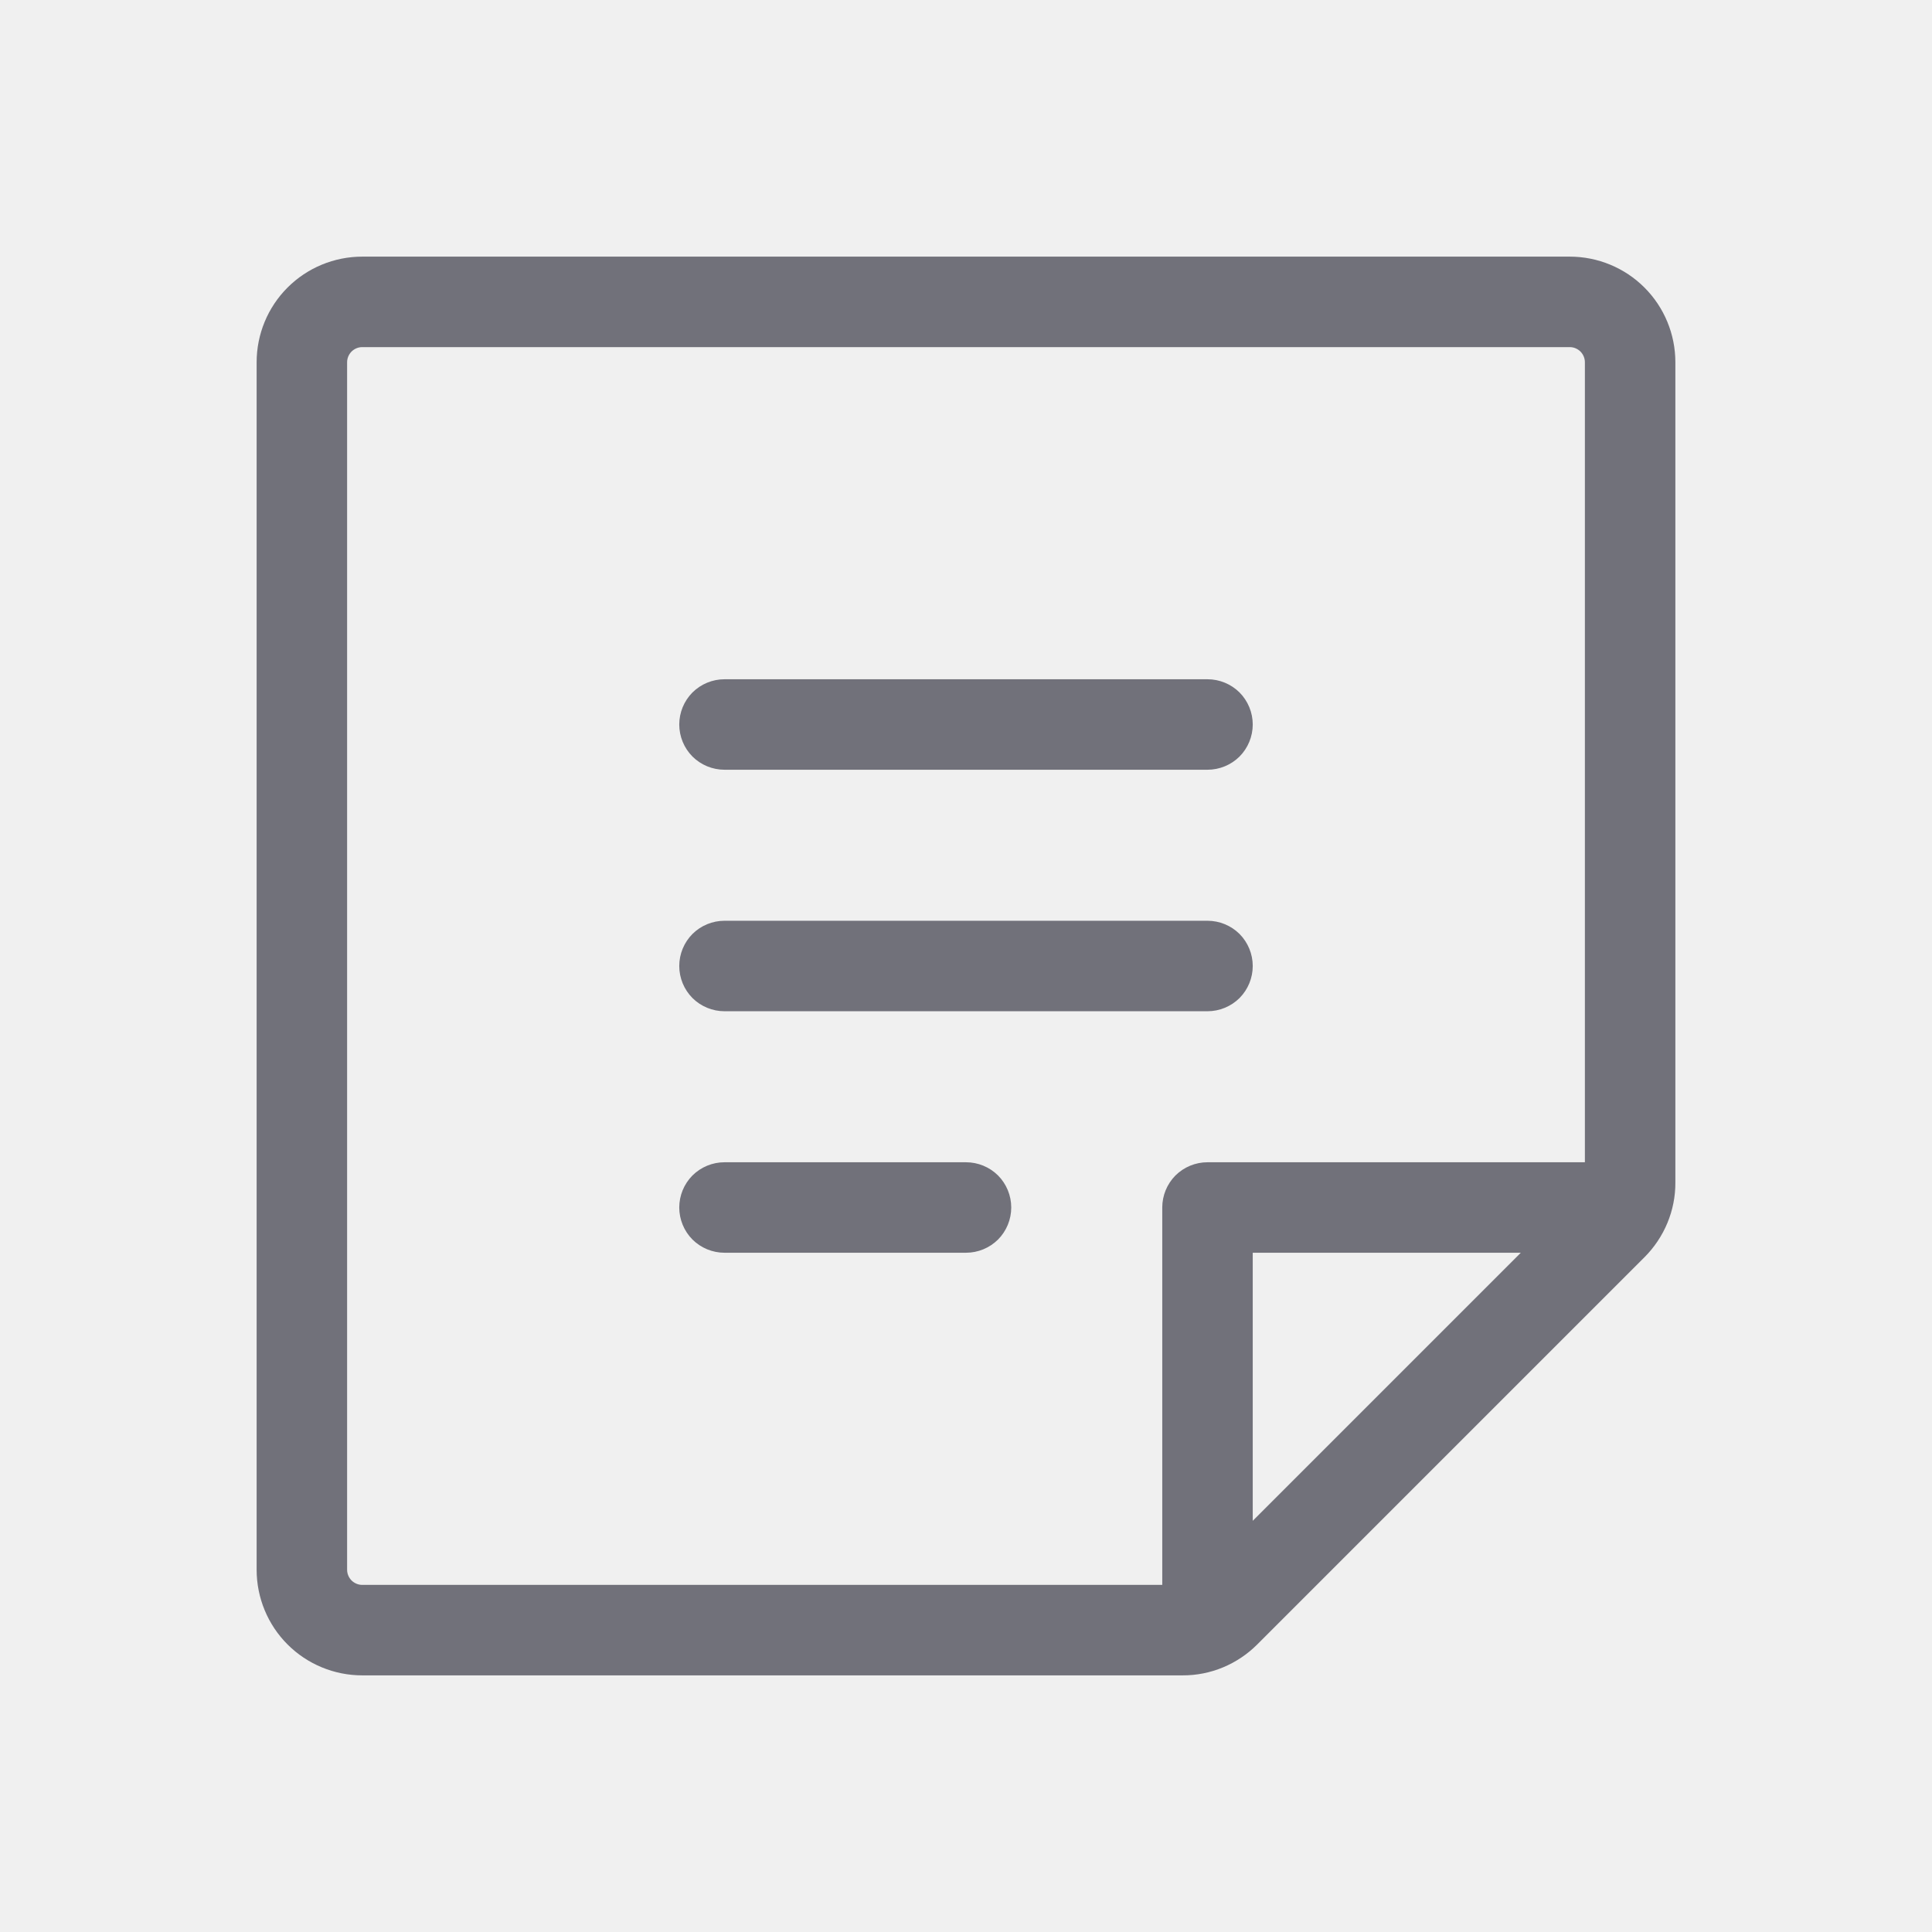
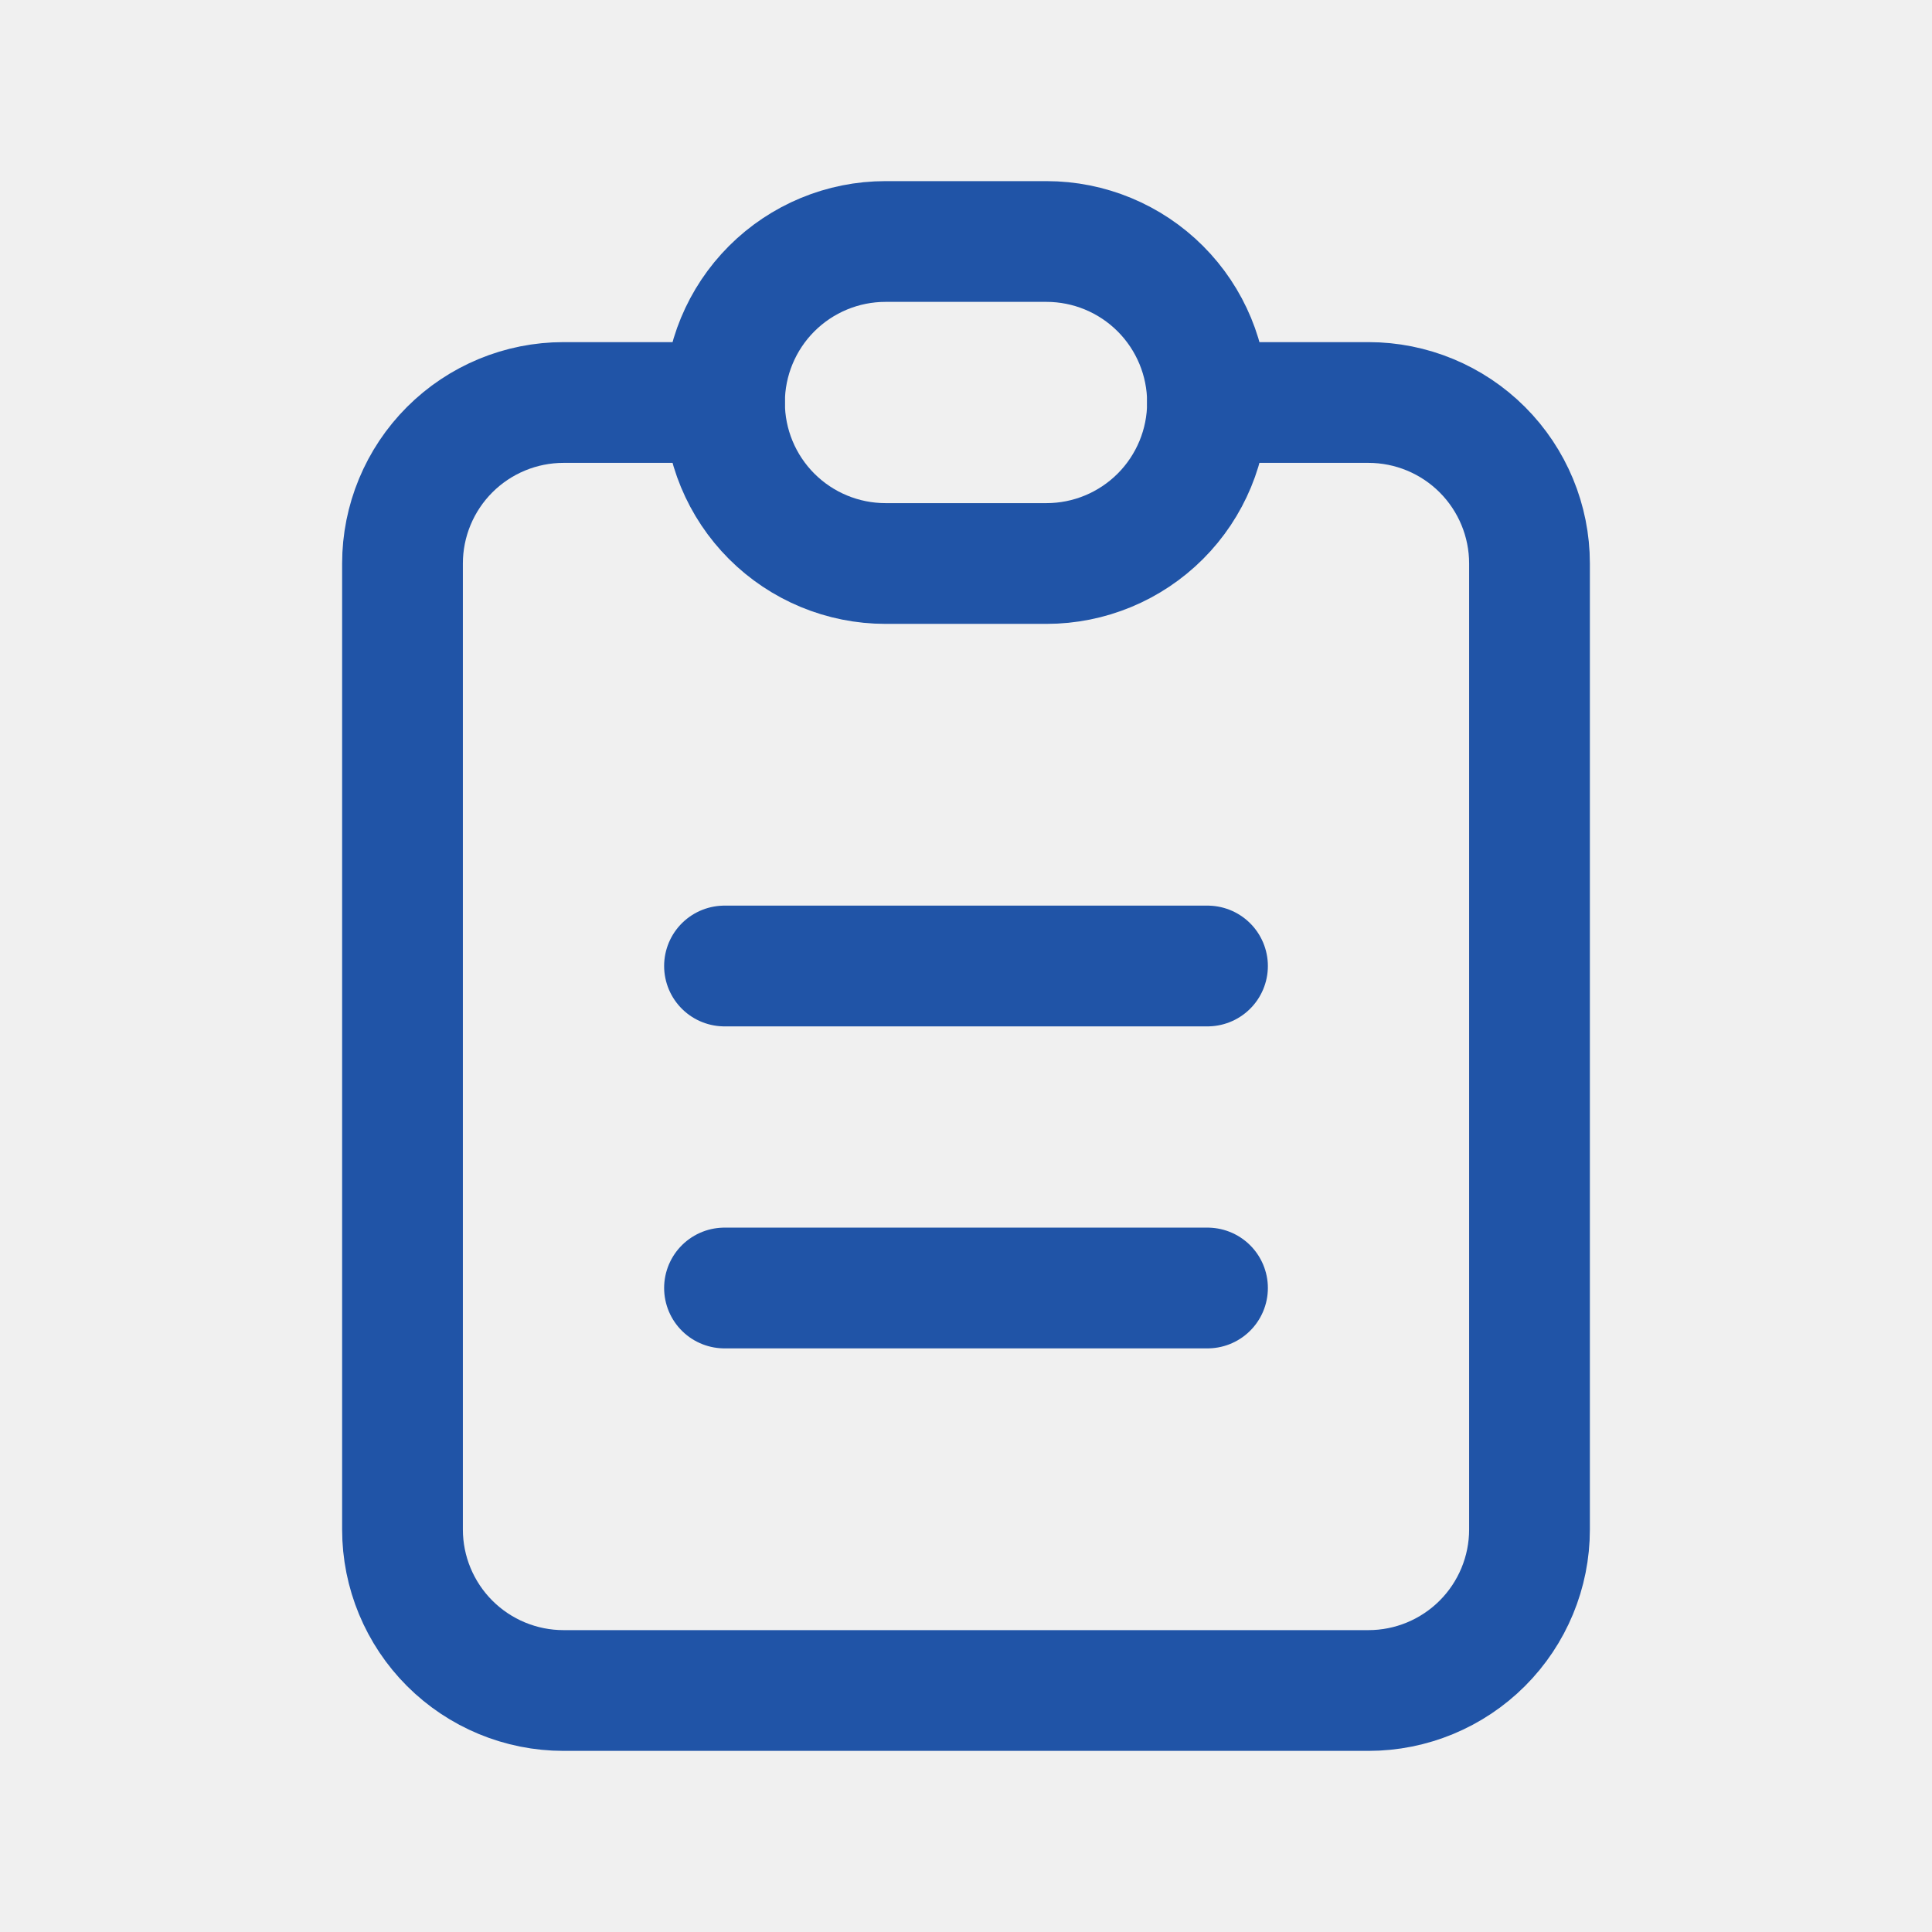
<svg xmlns="http://www.w3.org/2000/svg" width="24" height="24" viewBox="0 0 24 24" fill="none">
-   <path d="M8.438 9C8.438 8.851 8.497 8.708 8.602 8.602C8.708 8.497 8.851 8.438 9 8.438H15C15.149 8.438 15.292 8.497 15.398 8.602C15.503 8.708 15.562 8.851 15.562 9C15.562 9.149 15.503 9.292 15.398 9.398C15.292 9.503 15.149 9.562 15 9.562H9C8.851 9.562 8.708 9.503 8.602 9.398C8.497 9.292 8.438 9.149 8.438 9ZM9 12.562H15C15.149 12.562 15.292 12.503 15.398 12.398C15.503 12.292 15.562 12.149 15.562 12C15.562 11.851 15.503 11.708 15.398 11.602C15.292 11.497 15.149 11.438 15 11.438H9C8.851 11.438 8.708 11.497 8.602 11.602C8.497 11.708 8.438 11.851 8.438 12C8.438 12.149 8.497 12.292 8.602 12.398C8.708 12.503 8.851 12.562 9 12.562ZM12 14.438H9C8.851 14.438 8.708 14.497 8.602 14.602C8.497 14.708 8.438 14.851 8.438 15C8.438 15.149 8.497 15.292 8.602 15.398C8.708 15.503 8.851 15.562 9 15.562H12C12.149 15.562 12.292 15.503 12.398 15.398C12.503 15.292 12.562 15.149 12.562 15C12.562 14.851 12.503 14.708 12.398 14.602C12.292 14.497 12.149 14.438 12 14.438ZM20.812 4.5V14.69C20.813 14.862 20.779 15.033 20.713 15.192C20.647 15.351 20.55 15.496 20.428 15.618L15.618 20.428C15.496 20.55 15.351 20.647 15.192 20.713C15.033 20.779 14.862 20.813 14.69 20.812H4.5C4.152 20.812 3.818 20.674 3.572 20.428C3.326 20.182 3.188 19.848 3.188 19.5V4.5C3.188 4.152 3.326 3.818 3.572 3.572C3.818 3.326 4.152 3.188 4.5 3.188H19.5C19.848 3.188 20.182 3.326 20.428 3.572C20.674 3.818 20.812 4.152 20.812 4.5ZM4.5 19.688H14.438V15C14.438 14.851 14.497 14.708 14.602 14.602C14.708 14.497 14.851 14.438 15 14.438H19.688V4.5C19.688 4.45 19.668 4.403 19.633 4.367C19.597 4.332 19.55 4.312 19.5 4.312H4.5C4.45 4.312 4.403 4.332 4.367 4.367C4.332 4.403 4.312 4.45 4.312 4.5V19.5C4.312 19.55 4.332 19.597 4.367 19.633C4.403 19.668 4.45 19.688 4.5 19.688ZM18.892 15.562H15.562V18.892L18.892 15.562Z" fill="#71717A" />
+   <g clip-path="url(#clip0_375_2408)">
+     <path d="M9 5H7C6.47 5 5.961 5.211 5.586 5.586C5.211 5.961 5 6.47 5 7V19C5 19.53 5.211 20.039 5.586 20.414C5.961 20.789 6.47 21 7 21H17C17.53 21 18.039 20.789 18.414 20.414C18.789 20.039 19 19.53 19 19V7C19 6.47 18.789 5.961 18.414 5.586C18.039 5.211 17.53 5 17 5H15" stroke="#2054A7" stroke-width="1.5" stroke-linecap="round" stroke-linejoin="round" />
+     <path d="M9 5C9 4.47 9.211 3.961 9.586 3.586C9.961 3.211 10.47 3 11 3H13C13.53 3 14.039 3.211 14.414 3.586C14.789 3.961 15 4.47 15 5C15 5.53 14.789 6.039 14.414 6.414C14.039 6.789 13.53 7 13 7H11C10.47 7 9.961 6.789 9.586 6.414C9.211 6.039 9 5.53 9 5Z" stroke="#2054A7" stroke-width="1.5" stroke-linecap="round" stroke-linejoin="round" />
+     <path d="M9 12H15" stroke="#2054A7" stroke-width="1.5" stroke-linecap="round" stroke-linejoin="round" />
+     <path d="M9 16H15" stroke="#2054A7" stroke-width="1.5" stroke-linecap="round" stroke-linejoin="round" />
+   </g>
+   <defs>
+     <clipPath id="clip0_375_2408">
+       <rect width="24" height="24" fill="white" />
+     </clipPath>
+   </defs>
</svg>
